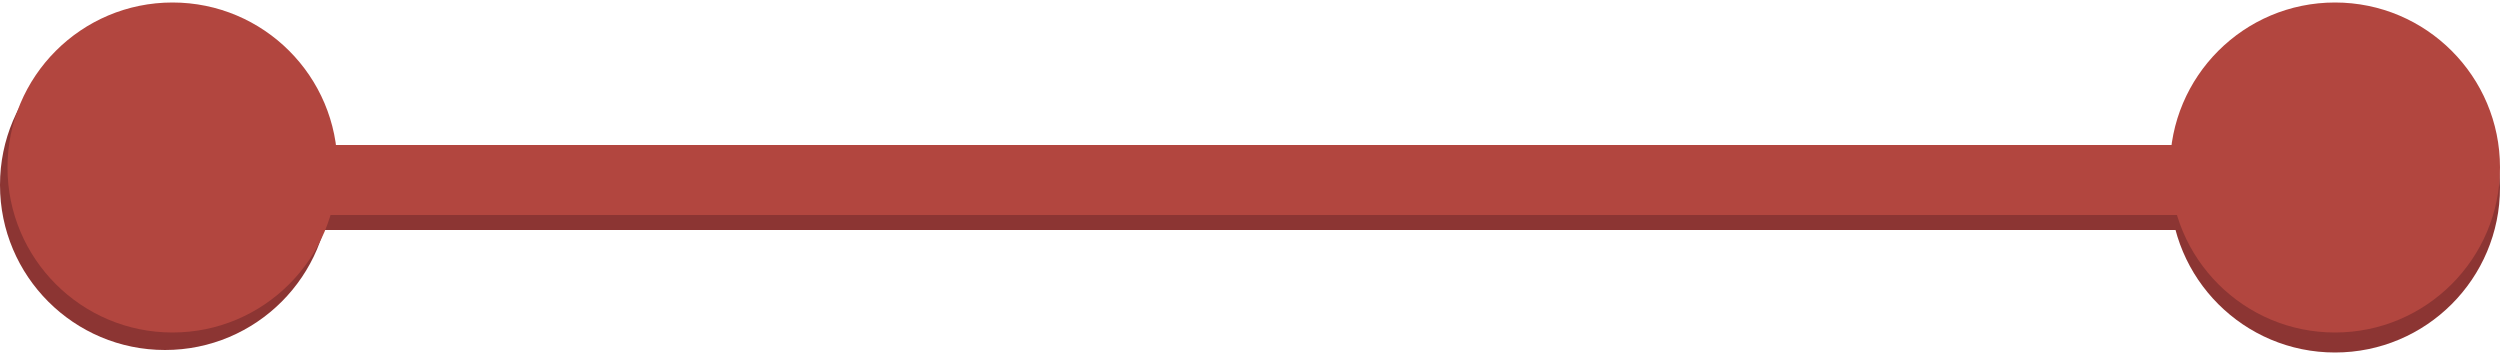
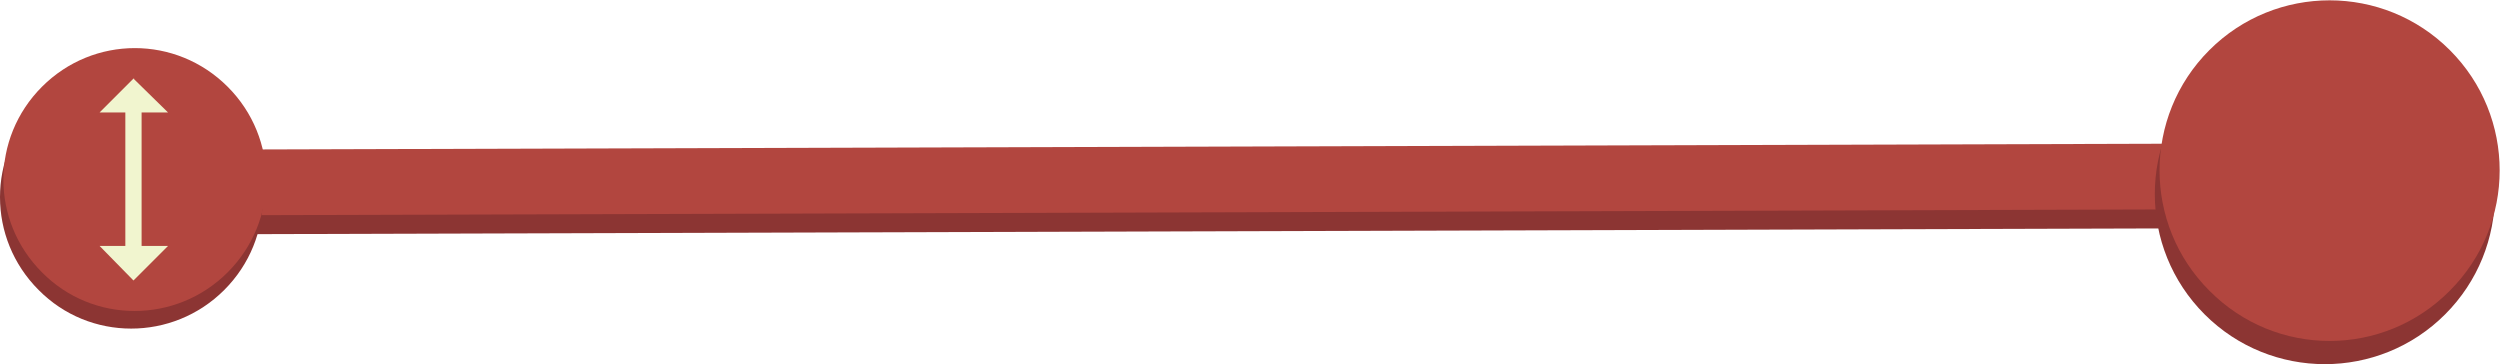
- <svg xmlns="http://www.w3.org/2000/svg" version="1.1" id="Layer_1" x="0px" y="0px" viewBox="40.6 26.6 100 14.1" enable-background="new 40.6 26.6 100 14.1" xml:space="preserve">
-   <circle fill="#8C3533" cx="47.2" cy="34" r="6.6" />
-   <circle fill="#8C3533" cx="134" cy="34.1" r="6.6" />
-   <rect x="46.2" y="33" fill="#8C3533" width="91.7" height="2.8" />
-   <rect x="46.5" y="32.4" fill="#B2463F" width="91.7" height="2.8" />
-   <circle fill="#B2463F" cx="134" cy="33.3" r="6.6" />
-   <circle fill="#B2463F" cx="47.5" cy="33.3" r="6.6" />
+ <svg xmlns="http://www.w3.org/2000/svg" version="1.1" id="Layer_1" x="0px" y="0px" viewBox="-62.7 34 369 53.7" enable-background="new -62.7 34 369 53.7" xml:space="preserve">
+   <g>
+     <path fill-rule="evenodd" clip-rule="evenodd" fill="#8C3533" d="M-38.2,58.9L261.4,58l0,9.7l-299.6,0.9L-38.2,58.9z" />
+     <path fill-rule="evenodd" clip-rule="evenodd" fill="#B2463F" d="M-38.2,56.1l299.6-0.9l0,9.7l-299.6,0.9L-38.2,56.1z" />
+     <path fill-rule="evenodd" clip-rule="evenodd" fill="#8C3533" d="M-57,76.8c-7.6-7.6-7.6-19.8,0-27.4c7.6-7.6,19.8-7.6,27.4,0   c7.6,7.6,7.6,19.8,0,27.4C-37.2,84.4-49.5,84.4-57,76.8z" />
+     <path fill-rule="evenodd" clip-rule="evenodd" fill="#B2463F" d="M-56.5,74.2c-7.6-7.6-7.6-19.8,0-27.4c7.6-7.6,19.8-7.6,27.4,0   c7.6,7.6,7.6,19.8,0,27.4C-36.7,81.8-49,81.8-56.5,74.2z" />
+     <path fill-rule="evenodd" clip-rule="evenodd" fill="#8C3533" d="M262.7,80.4c-9.8-9.8-9.8-25.7,0-35.5c9.8-9.8,25.7-9.8,35.5,0   c9.8,9.8,9.8,25.7,0,35.5C288.4,90.2,272.5,90.2,262.7,80.4z" />
+     <path fill-rule="evenodd" clip-rule="evenodd" fill="#B2463F" d="M263.4,76.9c-9.8-9.8-9.8-25.7,0-35.5c9.8-9.8,25.7-9.8,35.5,0   c9.8,9.8,9.8,25.7,0,35.5C289.1,86.8,273.2,86.8,263.4,76.9z" />
+   </g>
+   <g>
+     <polygon fill="#F1F5CF" points="-42.9,45.6 -42.9,45.7 -38,50.5 -37.9,50.6 -37.9,50.6 -41.8,50.6 -41.8,70.3 -37.9,70.3 -43,75.4    -48,70.3 -44.2,70.3 -44.2,50.6 -48,50.6 -47.9,50.5 -43.1,45.7 -43,45.6 -42.9,45.6  " />
+   </g>
</svg>
